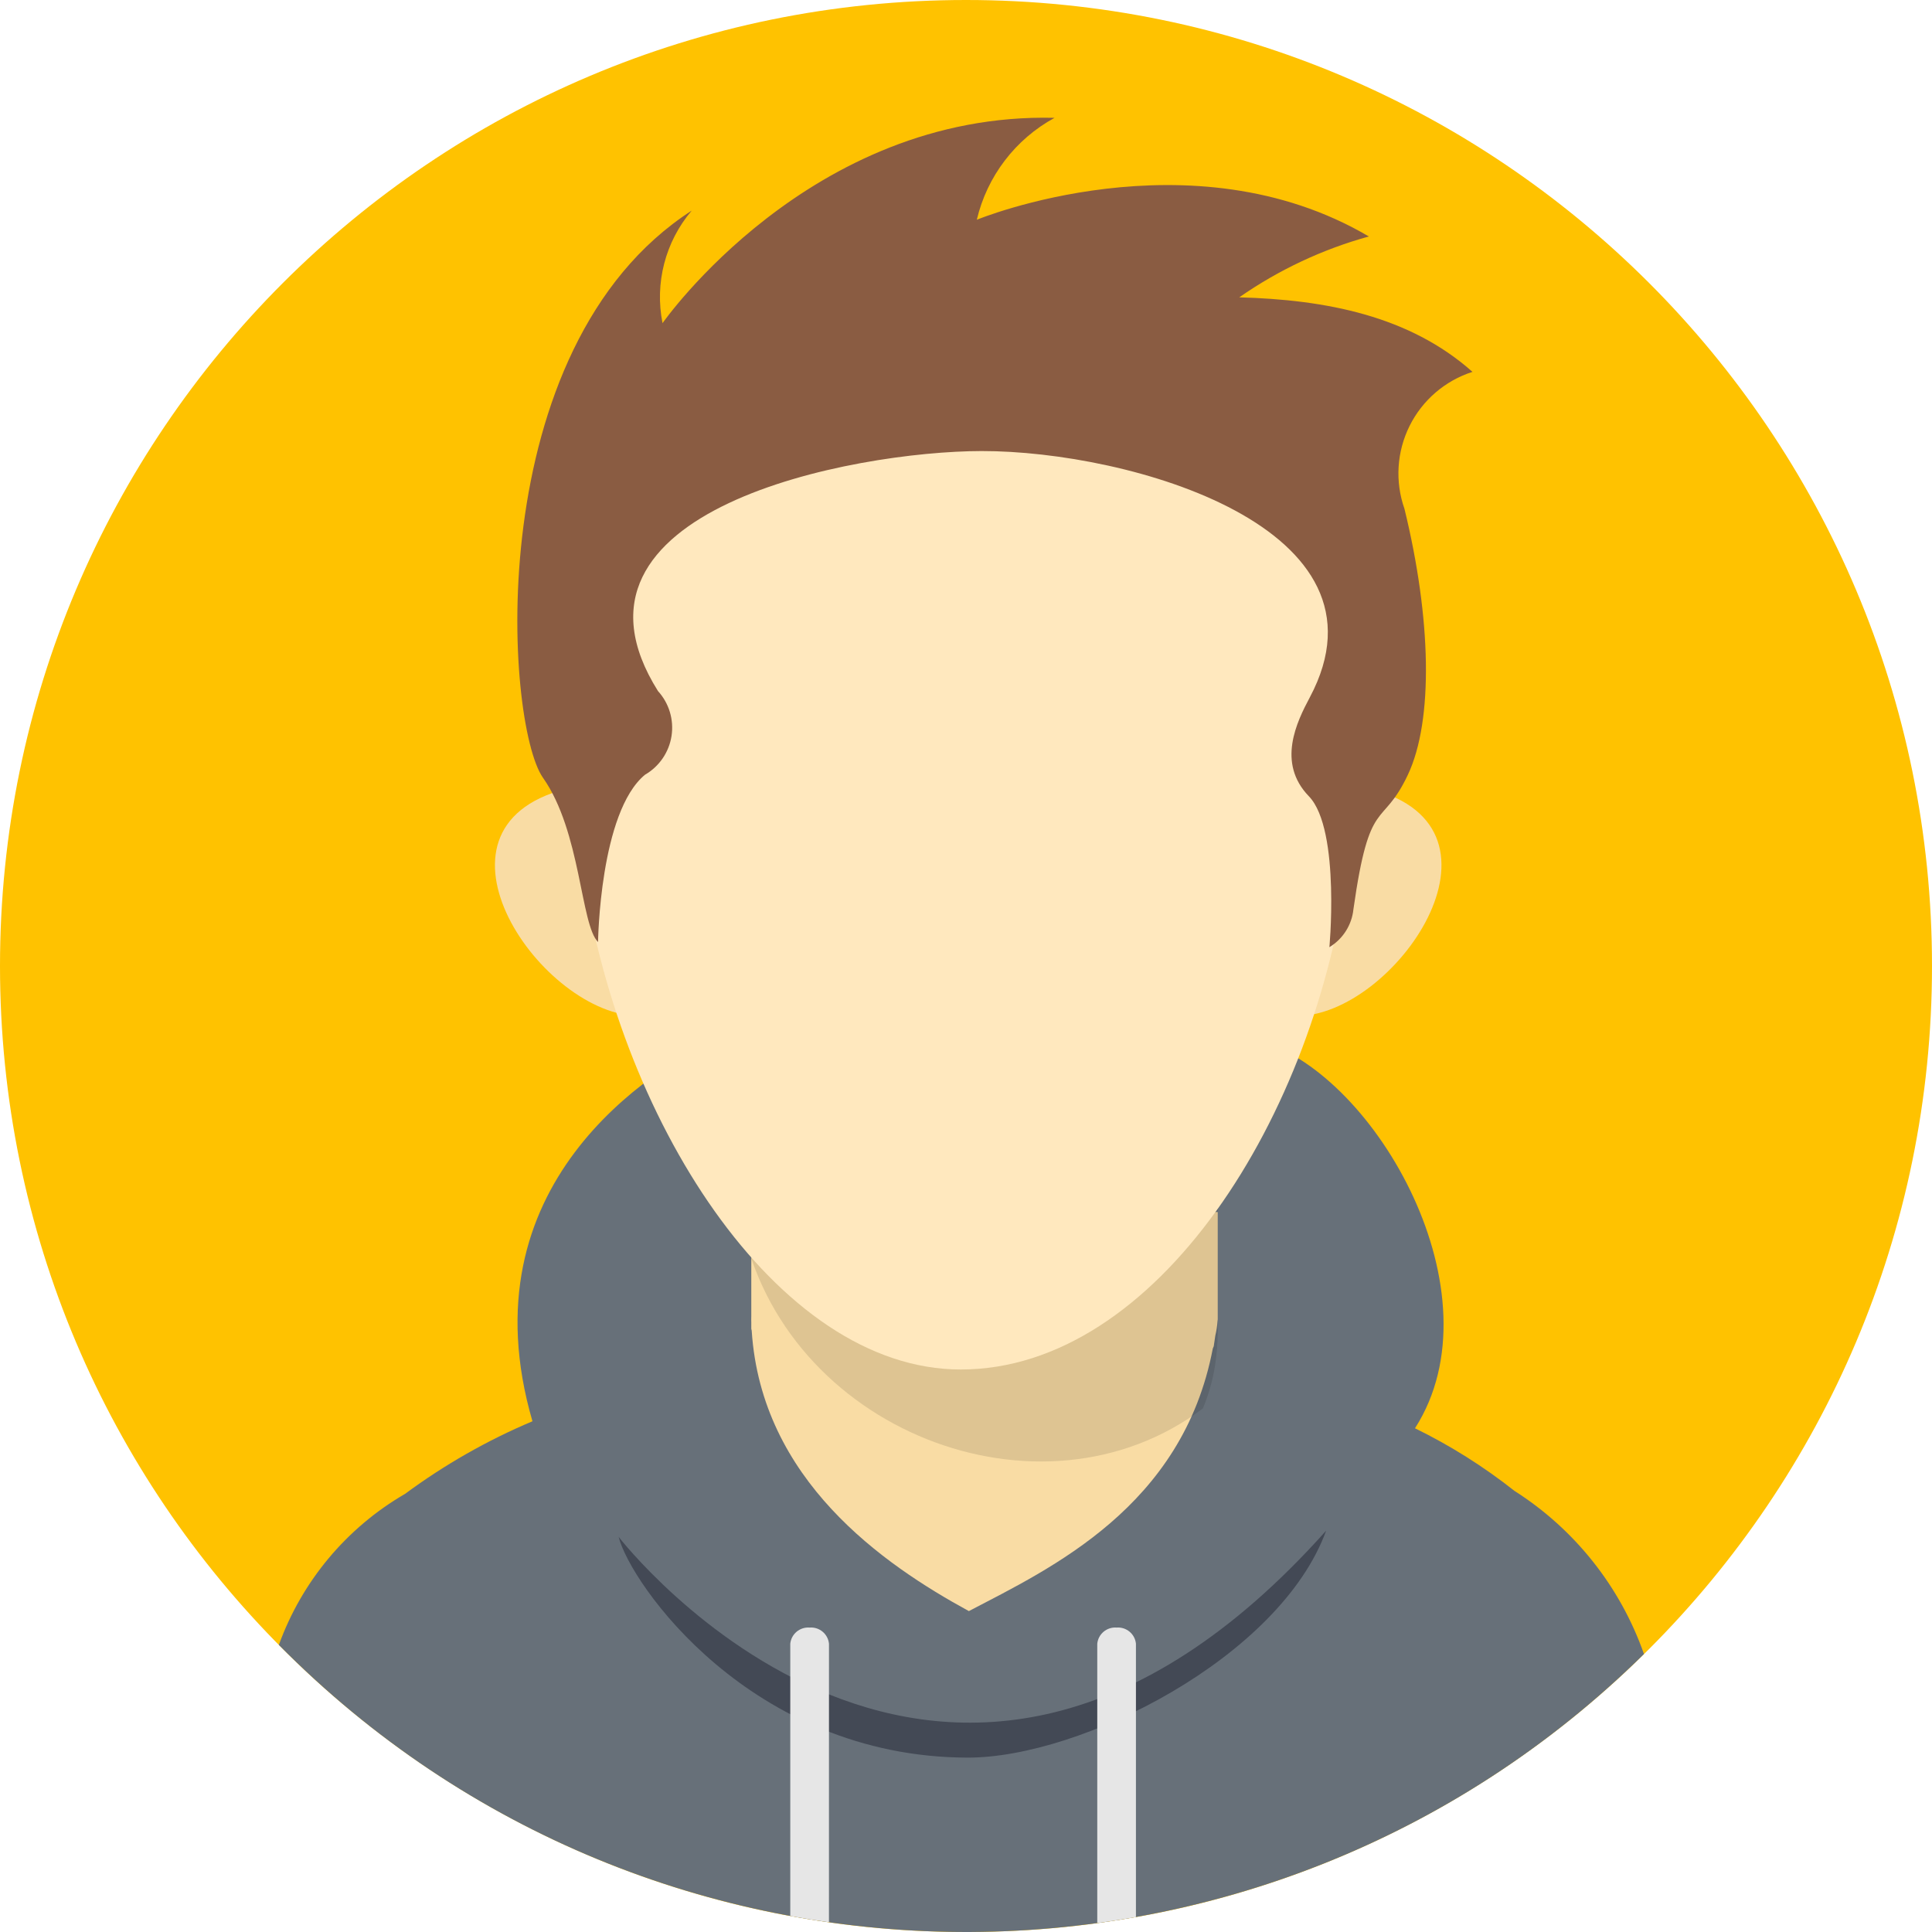
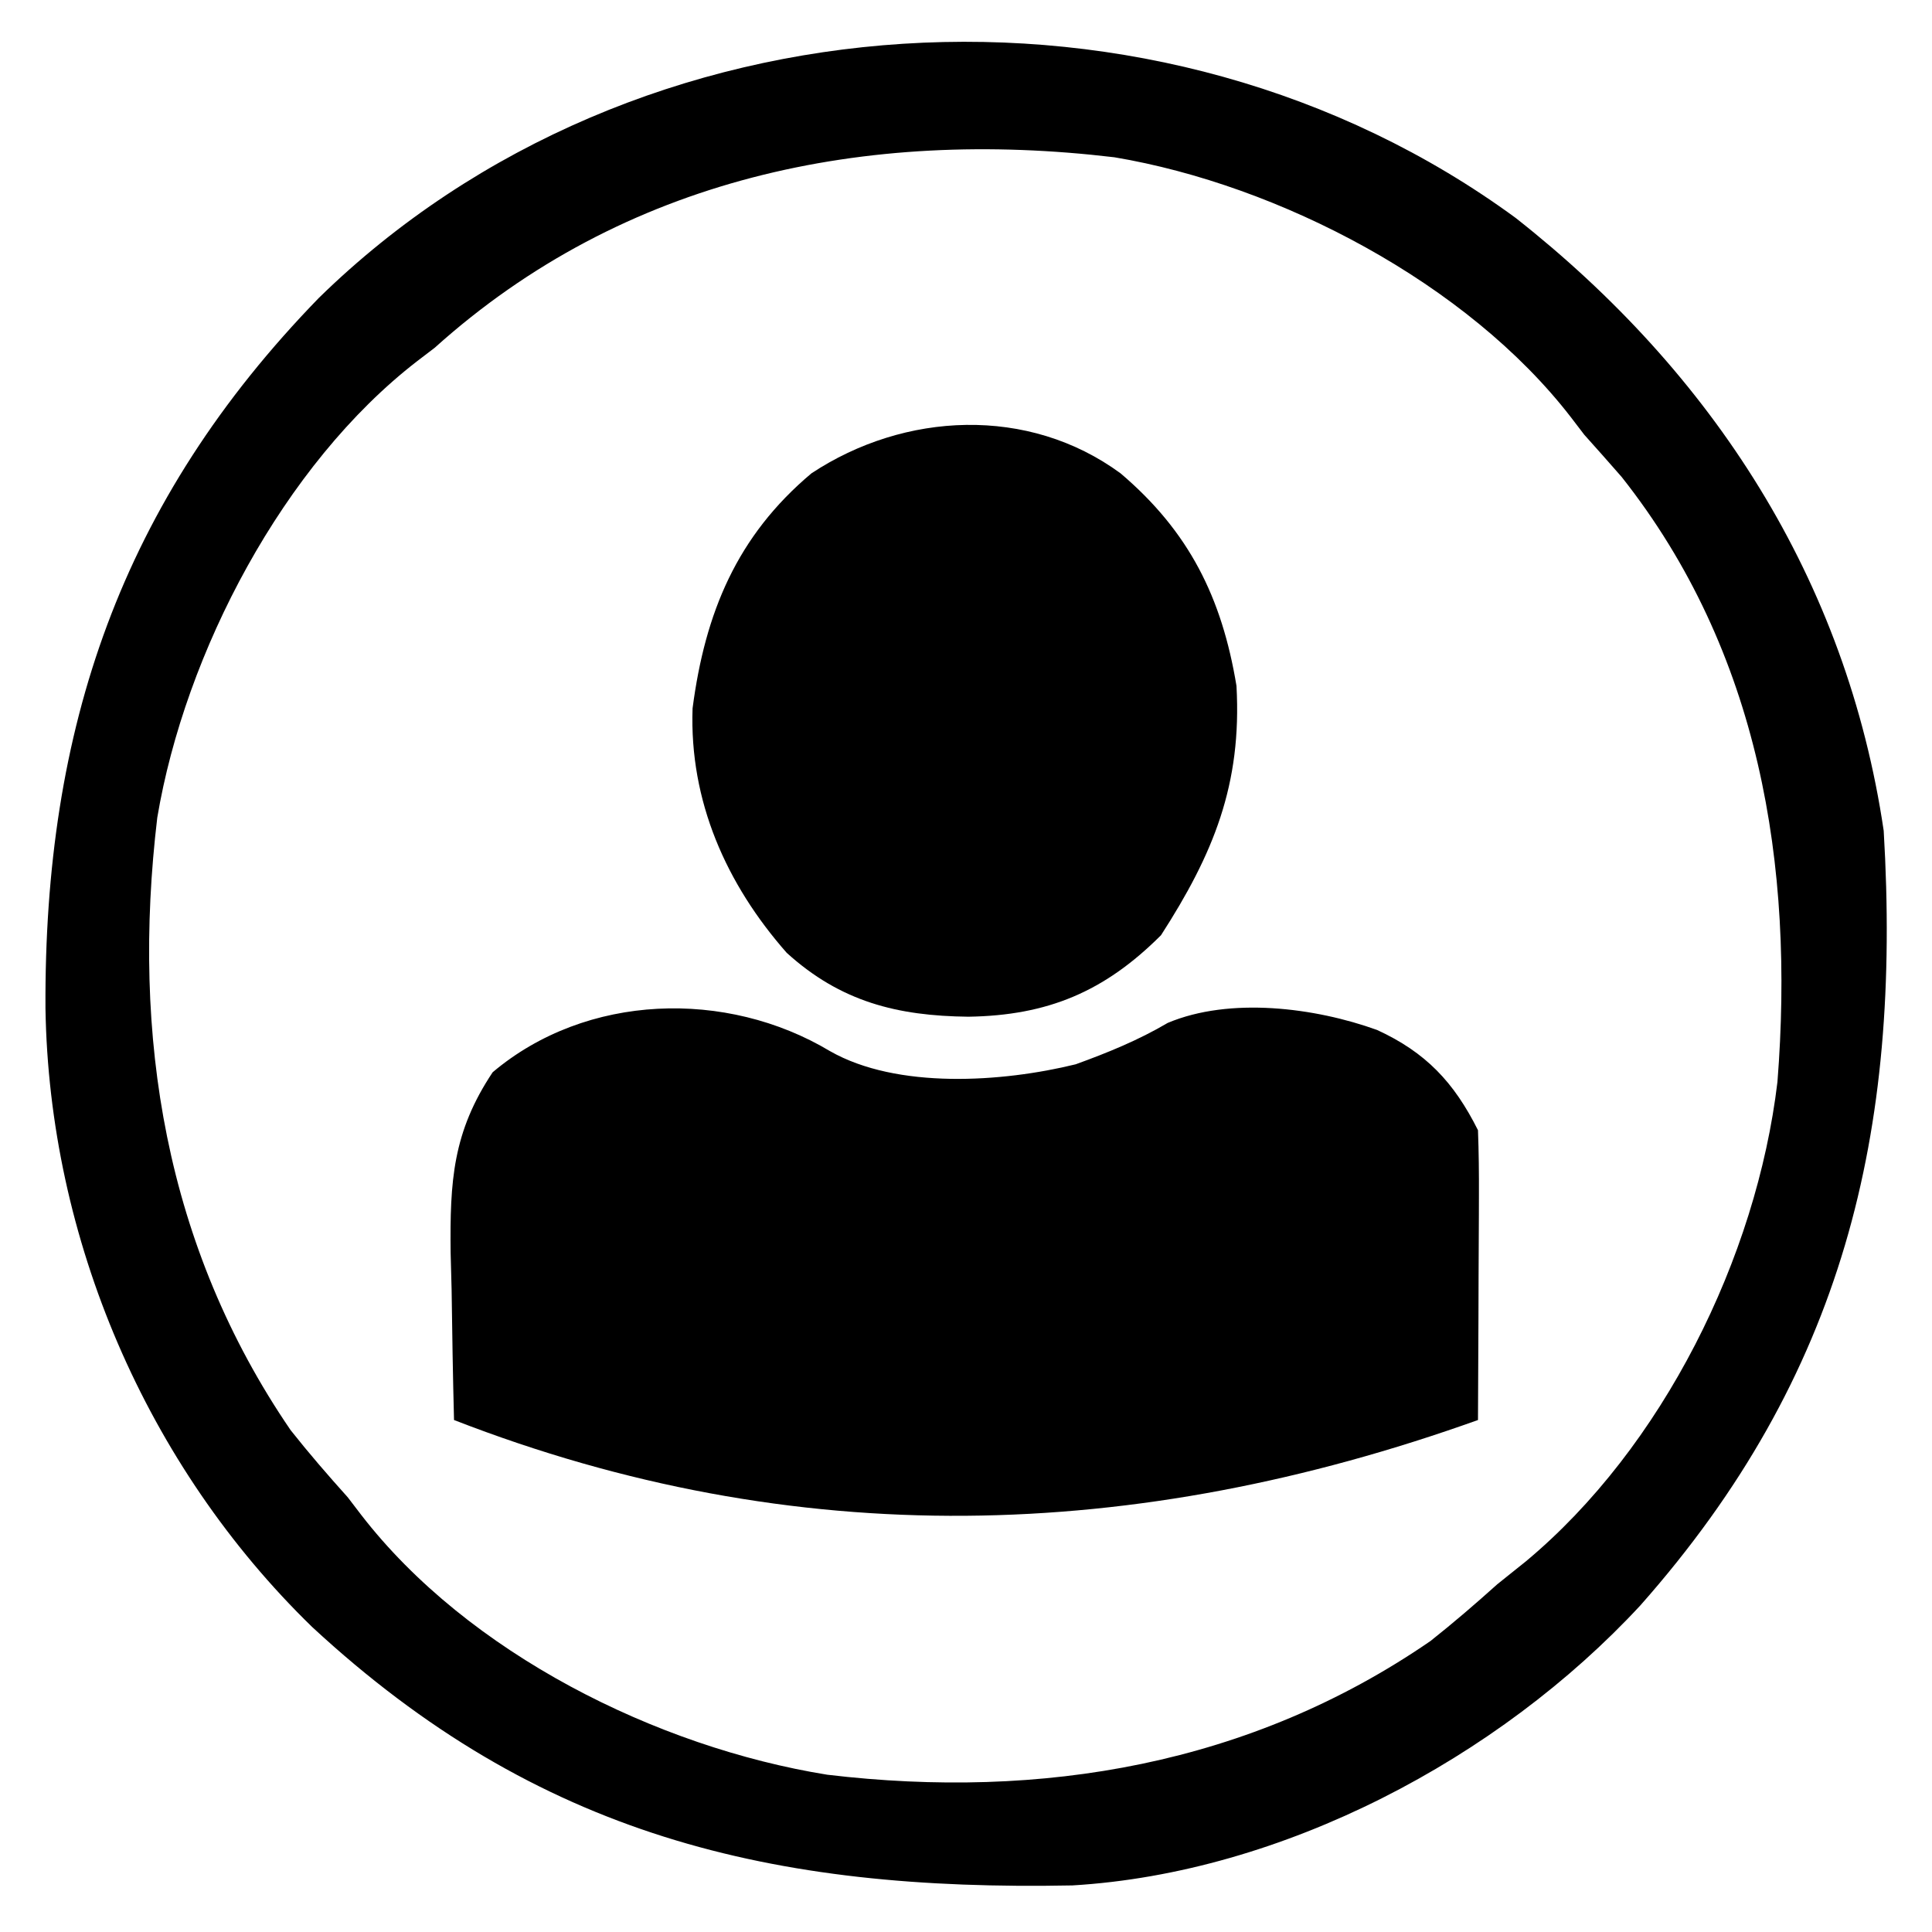
- <svg xmlns="http://www.w3.org/2000/svg" width="800px" height="800px" viewBox="0 0 61.8 61.8">
-   <g data-name="Layer 2" id="Layer_2">
-     <g data-name="—ÎÓÈ 1" id="_ÎÓÈ_1">
-       <circle cx="30.9" cy="30.9" fill="#ffc200" r="30.9" />
-       <path d="M52.587 52.908a30.895 30.895 0 0 1-43.667-.291 9.206 9.206 0 0 1 4.037-4.832 19.799 19.799 0 0 1 4.075-2.322c-2.198-7.553 3.777-11.266 6.063-12.335 0 3.487 3.265 1.173 7.317 1.217 3.336.037 9.933 3.395 9.933-1.035 3.67 1.086 7.67 8.08 4.917 12.377a17.604 17.604 0 0 1 3.181 2.002 10.192 10.192 0 0 1 4.144 5.22z" fill="#677079" fill-rule="evenodd" />
-       <path d="M24.032 38.68l14.92.09v3.437l-.007.053a2.784 2.784 0 0 1-.07.462l-.05.341-.03.071c-.966 5.074-5.193 7.035-7.803 8.401-2.75-1.498-6.638-4.197-6.947-8.972l-.013-.059v-.2a8.897 8.897 0 0 1-.004-.207c0 .036.003.07.004.106z" fill="#f9dca4" fill-rule="evenodd" />
-       <path d="M38.953 38.617v4.005a7.167 7.167 0 0 1-.095 1.108 6.01 6.01 0 0 1-.38 1.321c-5.184 3.915-13.444.704-14.763-5.983z" fill-rule="evenodd" opacity="0.11" />
-       <path d="M18.104 25.235c-4.94 1.27-.74 7.29 2.367 7.264a19.805 19.805 0 0 1-2.367-7.264z" fill="#f9dca4" fill-rule="evenodd" />
-       <path d="M43.837 25.235c4.94 1.27.74 7.29-2.368 7.263a19.8 19.8 0 0 0 2.368-7.263z" fill="#f9dca4" fill-rule="evenodd" />
-       <path d="M30.733 11.361c20.523 0 12.525 32.446 0 32.446-11.83 0-20.523-32.446 0-32.446z" fill="#ffe8be" fill-rule="evenodd" />
-       <path d="M21.047 22.105a1.738 1.738 0 0 1-.414 2.676c-1.45 1.193-1.503 5.353-1.503 5.353-.56-.556-.547-3.534-1.761-5.255s-2.032-13.763 4.757-18.142a4.266 4.266 0 0 0-.933 3.6s4.716-6.763 12.54-6.568a5.029 5.029 0 0 0-2.487 3.26s6.84-2.822 12.54.535a13.576 13.576 0 0 0-4.145 1.947c2.768.076 5.443.59 7.46 2.384a3.412 3.412 0 0 0-2.176 4.38c.856 3.503.936 6.762.107 8.514-.829 1.752-1.22.621-1.739 4.295a1.609 1.609 0 0 1-.77 1.214c-.02.266.382-3.756-.655-4.827-1.036-1.07-.385-2.385.029-3.163 2.89-5.427-5.765-7.886-10.496-7.88-4.103.005-14 1.87-10.354 7.677z" fill="#8a5c42" fill-rule="evenodd" />
-       <path d="M19.79 49.162c.03.038 10.418 13.483 22.63-.2-1.475 4.052-7.837 7.27-11.476 7.26-6.95-.02-10.796-5.6-11.154-7.06z" fill="#434955" fill-rule="evenodd" />
-       <path d="M36.336 61.323c-.41.072-.822.135-1.237.192v-8.937a.576.576 0 0 1 .618-.516.576.576 0 0 1 .619.516v8.745zm-9.82.166q-.622-.089-1.237-.2v-8.711a.576.576 0 0 1 .618-.516.576.576 0 0 1 .62.516z" fill="#e6e6e6" fill-rule="evenodd" />
-     </g>
-   </g>
+ <svg xmlns="http://www.w3.org/2000/svg" version="1.1" width="200" height="200">
+   <path d="M0 0 C20.398 16.066 34.241 37.409 38.09 63.434 C39.946 94.702 33.92 119.867 12.902 143.621 C-1.797 159.499 -24.151 171.32 -45.892 172.611 C-77.01 173.22 -101.233 167.487 -124.594 145.861 C-141.79 129.148 -151.833 105.658 -152.203 81.813 C-152.358 52.865 -144.419 29.383 -123.91 8.281 C-91.041 -23.88 -36.8 -26.975 0 0 Z M-111.91 13.434 C-112.803 14.116 -112.803 14.116 -113.715 14.812 C-127.58 25.514 -137.761 44.998 -140.629 62.07 C-143.319 84.677 -139.819 106.479 -126.824 125.484 C-124.927 127.88 -122.953 130.162 -120.91 132.434 C-120.455 133.029 -120 133.625 -119.531 134.238 C-108.467 148.572 -88.917 158.309 -71.273 161.152 C-49.074 163.795 -27.444 160.124 -8.828 147.312 C-6.444 145.422 -4.172 143.468 -1.91 141.434 C-0.942 140.659 0.026 139.884 1.023 139.086 C15.2 127.281 24.925 107.618 27.09 89.434 C28.854 67.008 25.258 44.881 10.965 26.809 C9.683 25.342 8.392 23.882 7.09 22.434 C6.635 21.838 6.18 21.242 5.711 20.629 C-4.991 6.764 -24.474 -3.417 -41.546 -6.285 C-67.303 -9.35 -92.312 -4.19 -111.91 13.434 Z " fill="#000000" transform="translate(156.9102,22.56641)" />
+   <path d="M0 0 C6.953 3.971 17.847 3.233 25.441 1.367 C28.764 0.161 31.92 -1.122 34.969 -2.918 C41.417 -5.631 50.218 -4.504 56.648 -2.184 C61.675 0.131 64.598 3.215 67.086 8.191 C67.172 10.443 67.193 12.696 67.184 14.949 C67.182 15.612 67.181 16.275 67.179 16.958 C67.174 19.078 67.161 21.197 67.148 23.316 C67.143 24.753 67.139 26.189 67.135 27.625 C67.124 31.147 67.106 34.669 67.086 38.191 C31.583 50.889 -3.561 51.929 -38.914 38.191 C-39.031 33.692 -39.102 29.192 -39.164 24.691 C-39.198 23.423 -39.231 22.155 -39.266 20.848 C-39.343 13.462 -39.053 8.403 -34.914 2.191 C-25.214 -6 -10.704 -6.411 0 0 Z " fill="#000000" transform="translate(85.91406,108.8086)" />
+   <path d="M0 0 C7.096 6.028 10.488 12.854 12 22 C12.568 32.212 9.611 39.397 4.188 47.812 C-1.668 53.668 -7.55 56.123 -15.75 56.25 C-23.11 56.169 -28.972 54.705 -34.555 49.641 C-40.826 42.521 -44.645 33.922 -44.305 24.328 C-43.009 14.429 -39.721 6.488 -32 0 C-22.368 -6.368 -9.538 -7.002 0 0 Z " fill="#000000" transform="translate(116,49)" />
</svg>
